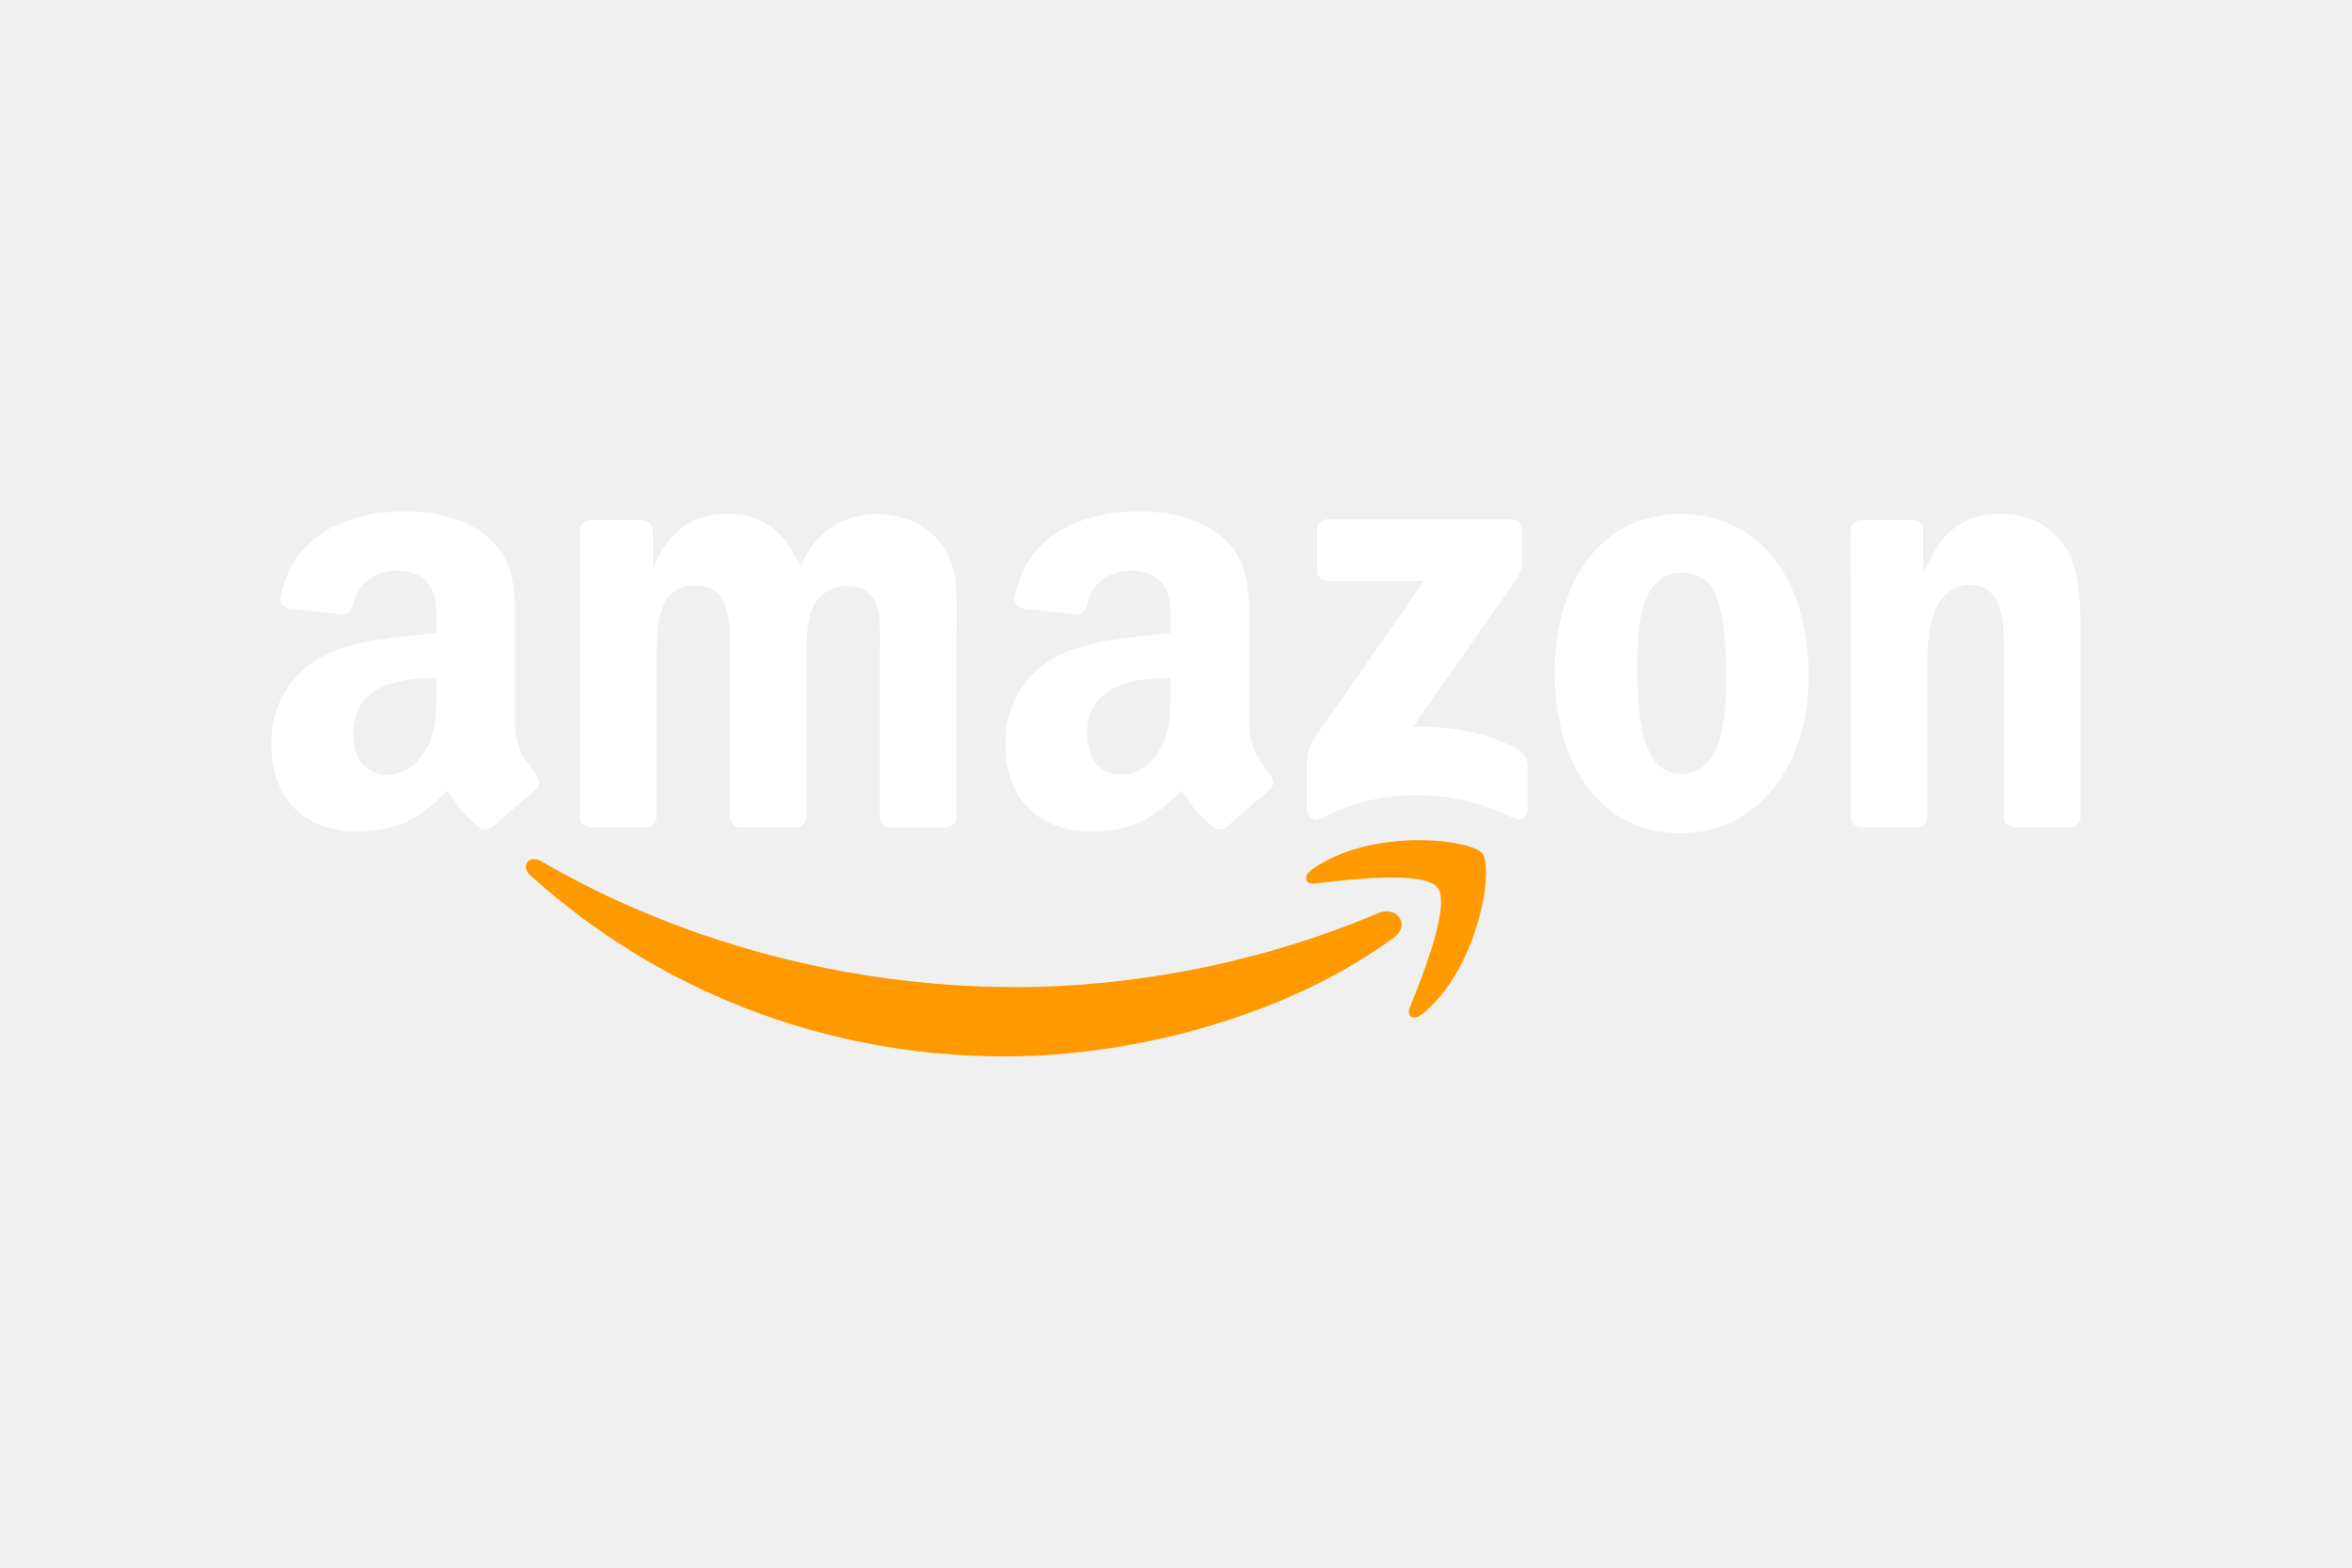
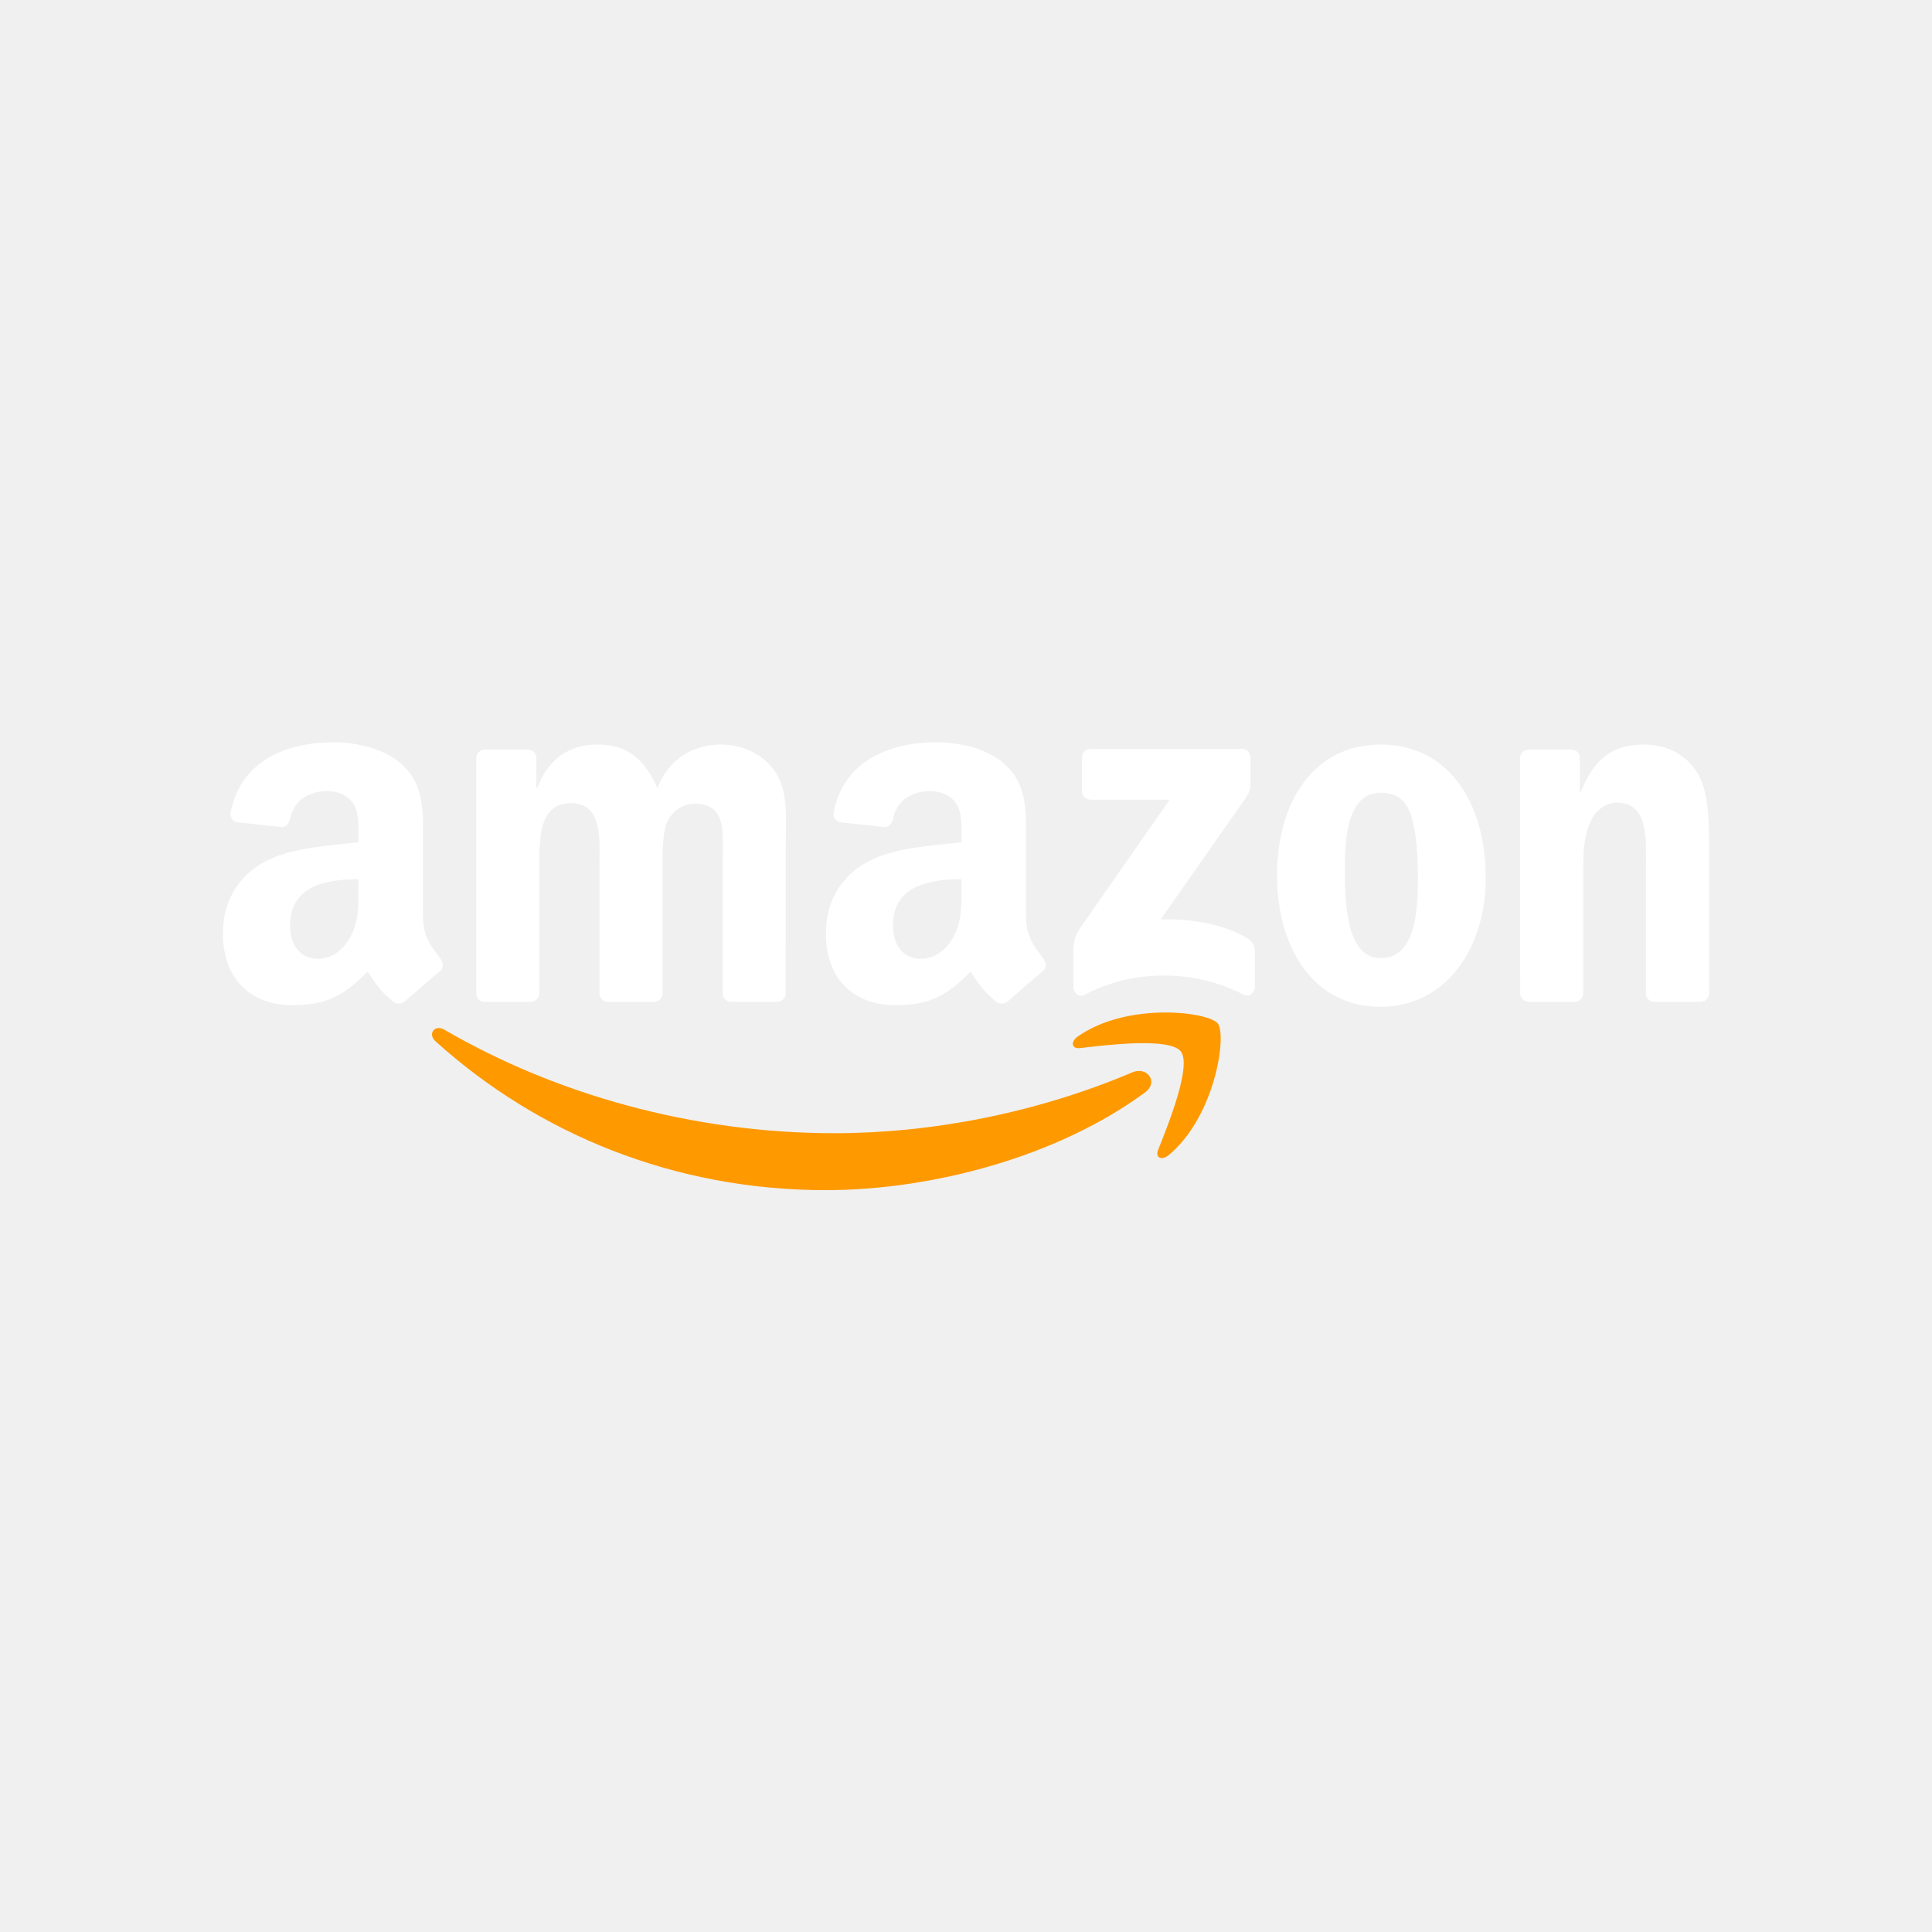
- <svg xmlns="http://www.w3.org/2000/svg" height="800" width="1200" version="1.0" viewBox="-150 -75.338 1300 452.031">
+ <svg xmlns="http://www.w3.org/2000/svg" height="1200" width="1200" version="1.0" viewBox="-150 -301.5 1300 904.062">
  <path d="M620.38 235.668c-58.111 42.833-142.34 65.686-214.86 65.686-101.685 0-193.227-37.61-262.483-100.161-5.44-4.92-.565-11.623 5.964-7.792 74.74 43.486 167.153 69.647 262.613 69.647 64.38 0 135.202-13.32 200.322-40.961 9.837-4.179 18.064 6.442 8.444 13.581" fill="#f90" fill-rule="evenodd" />
  <path d="M644.54 208.027c-7.4-9.49-49.102-4.484-67.82-2.264-5.702.697-6.572-4.266-1.436-7.835 33.213-23.375 87.712-16.628 94.067-8.793 6.355 7.879-1.654 62.508-32.865 88.582-4.788 4.005-9.359 1.872-7.226-3.439 7.009-17.498 22.723-56.718 15.28-66.251" fill="#f90" fill-rule="evenodd" />
  <path fill="#fff" d="M578.026 32.908V10.186c0-3.439 2.612-5.746 5.746-5.746H685.5c3.265 0 5.877 2.35 5.877 5.746v19.457c-.044 3.265-2.786 7.531-7.661 14.278l-52.714 75.262c19.588-.478 40.264 2.438 58.024 12.45 4.005 2.263 5.093 5.572 5.398 8.836v24.246c0 3.308-3.657 7.182-7.487 5.18-31.298-16.41-72.868-18.195-107.474.174-3.526 1.916-7.226-1.915-7.226-5.223v-23.027c0-3.7.043-10.012 3.743-15.627l61.072-87.581h-53.15c-3.264 0-5.876-2.307-5.876-5.703M206.939 174.683h-30.95c-2.96-.217-5.31-2.437-5.528-5.267V10.578c0-3.178 2.655-5.703 5.963-5.703h28.86c3.004.13 5.398 2.438 5.616 5.31V30.95h.566c7.53-20.067 21.677-29.425 40.743-29.425 19.37 0 31.472 9.358 40.178 29.425 7.487-20.067 24.507-29.425 42.746-29.425 12.971 0 27.162 5.354 35.824 17.368 9.794 13.363 7.792 32.777 7.792 49.797l-.044 100.248c0 3.178-2.655 5.746-5.963 5.746h-30.906c-3.09-.217-5.572-2.698-5.572-5.746V84.752c0-6.704.61-23.42-.87-29.774-2.307-10.665-9.228-13.669-18.196-13.669-7.487 0-15.322 5.006-18.5 13.016-3.177 8.01-2.872 21.416-2.872 30.427v84.185c0 3.178-2.656 5.746-5.964 5.746h-30.906c-3.134-.217-5.572-2.698-5.572-5.746l-.043-84.185c0-17.717 2.916-43.79-19.066-43.79-22.243 0-21.373 25.42-21.373 43.79v84.185c0 3.178-2.655 5.746-5.963 5.746M778.958 1.524c45.923 0 70.779 39.437 70.779 89.583 0 48.448-27.467 86.885-70.78 86.885-45.096 0-69.646-39.438-69.646-88.583 0-49.449 24.855-87.885 69.647-87.885m.261 32.429c-22.81 0-24.246 31.08-24.246 50.45 0 19.415-.304 60.854 23.985 60.854 23.985 0 25.116-33.43 25.116-53.802 0-13.407-.566-29.426-4.614-42.136-3.482-11.057-10.403-15.366-20.24-15.366m130.065 140.73h-30.819c-3.09-.217-5.572-2.698-5.572-5.746l-.043-158.882c.26-2.916 2.83-5.18 5.963-5.18H907.5c2.699.13 4.919 1.96 5.528 4.44v24.29h.566c8.663-21.721 20.807-32.081 42.18-32.081 13.886 0 27.424 5.005 36.13 18.717C1000 32.951 1000 54.325 1000 69.691v99.986c-.348 2.786-2.916 5.006-5.963 5.006H963c-2.83-.217-5.18-2.307-5.485-5.006V83.402c0-17.368 2.003-42.79-19.37-42.79-7.53 0-14.452 5.05-17.89 12.711-4.354 9.708-4.92 19.371-4.92 30.08v85.534c-.043 3.178-2.742 5.746-6.05 5.746M496.931 98.812c0 12.057.305 22.113-5.79 32.82-4.918 8.707-12.753 14.06-21.416 14.06-11.883 0-18.848-9.053-18.848-22.417 0-26.379 23.637-31.167 46.054-31.167v6.704m31.21 75.436c-2.045 1.828-5.005 1.959-7.312.74-10.273-8.532-12.145-12.493-17.76-20.633-16.977 17.325-29.034 22.505-51.017 22.505-26.074 0-46.315-16.063-46.315-48.23 0-25.117 13.581-42.224 32.995-50.582 16.803-7.4 40.265-8.706 58.2-10.752v-4.004c0-7.357.565-16.063-3.788-22.418-3.743-5.702-10.97-8.053-17.368-8.053-11.797 0-22.287 6.05-24.855 18.587-.523 2.786-2.569 5.528-5.398 5.659l-29.992-3.221c-2.524-.566-5.354-2.612-4.614-6.486C417.795 10.97 450.703 0 480.13 0c15.061 0 34.736 4.005 46.62 15.41 15.06 14.06 13.624 32.82 13.624 53.236v48.23c0 14.496 6.008 20.85 11.666 28.686 1.96 2.786 2.394 6.138-.13 8.227-6.312 5.267-17.543 15.061-23.724 20.546l-.043-.087M91.194 98.812c0 12.057.305 22.113-5.79 32.82-4.918 8.707-12.71 14.06-21.416 14.06-11.883 0-18.805-9.053-18.805-22.417 0-26.379 23.637-31.167 46.011-31.167v6.704m31.21 75.436c-2.045 1.828-5.005 1.959-7.312.74-10.273-8.532-12.102-12.493-17.76-20.633-16.977 17.325-28.99 22.505-51.017 22.505C20.285 176.86 0 160.797 0 128.63c0-25.117 13.625-42.224 32.995-50.582 16.803-7.4 40.265-8.706 58.199-10.752v-4.004c0-7.357.566-16.063-3.744-22.418-3.787-5.702-11.012-8.053-17.368-8.053-11.796 0-22.33 6.05-24.899 18.587-.522 2.786-2.568 5.528-5.354 5.659L9.794 53.846c-2.525-.566-5.31-2.612-4.614-6.486C12.101 10.97 44.966 0 74.392 0c15.06 0 34.736 4.005 46.62 15.41 15.06 14.06 13.624 32.82 13.624 53.236v48.23c0 14.496 6.007 20.85 11.666 28.686 2.003 2.786 2.438 6.138-.087 8.227-6.312 5.267-17.542 15.061-23.723 20.546l-.087-.087" fill-rule="evenodd" />
</svg>
